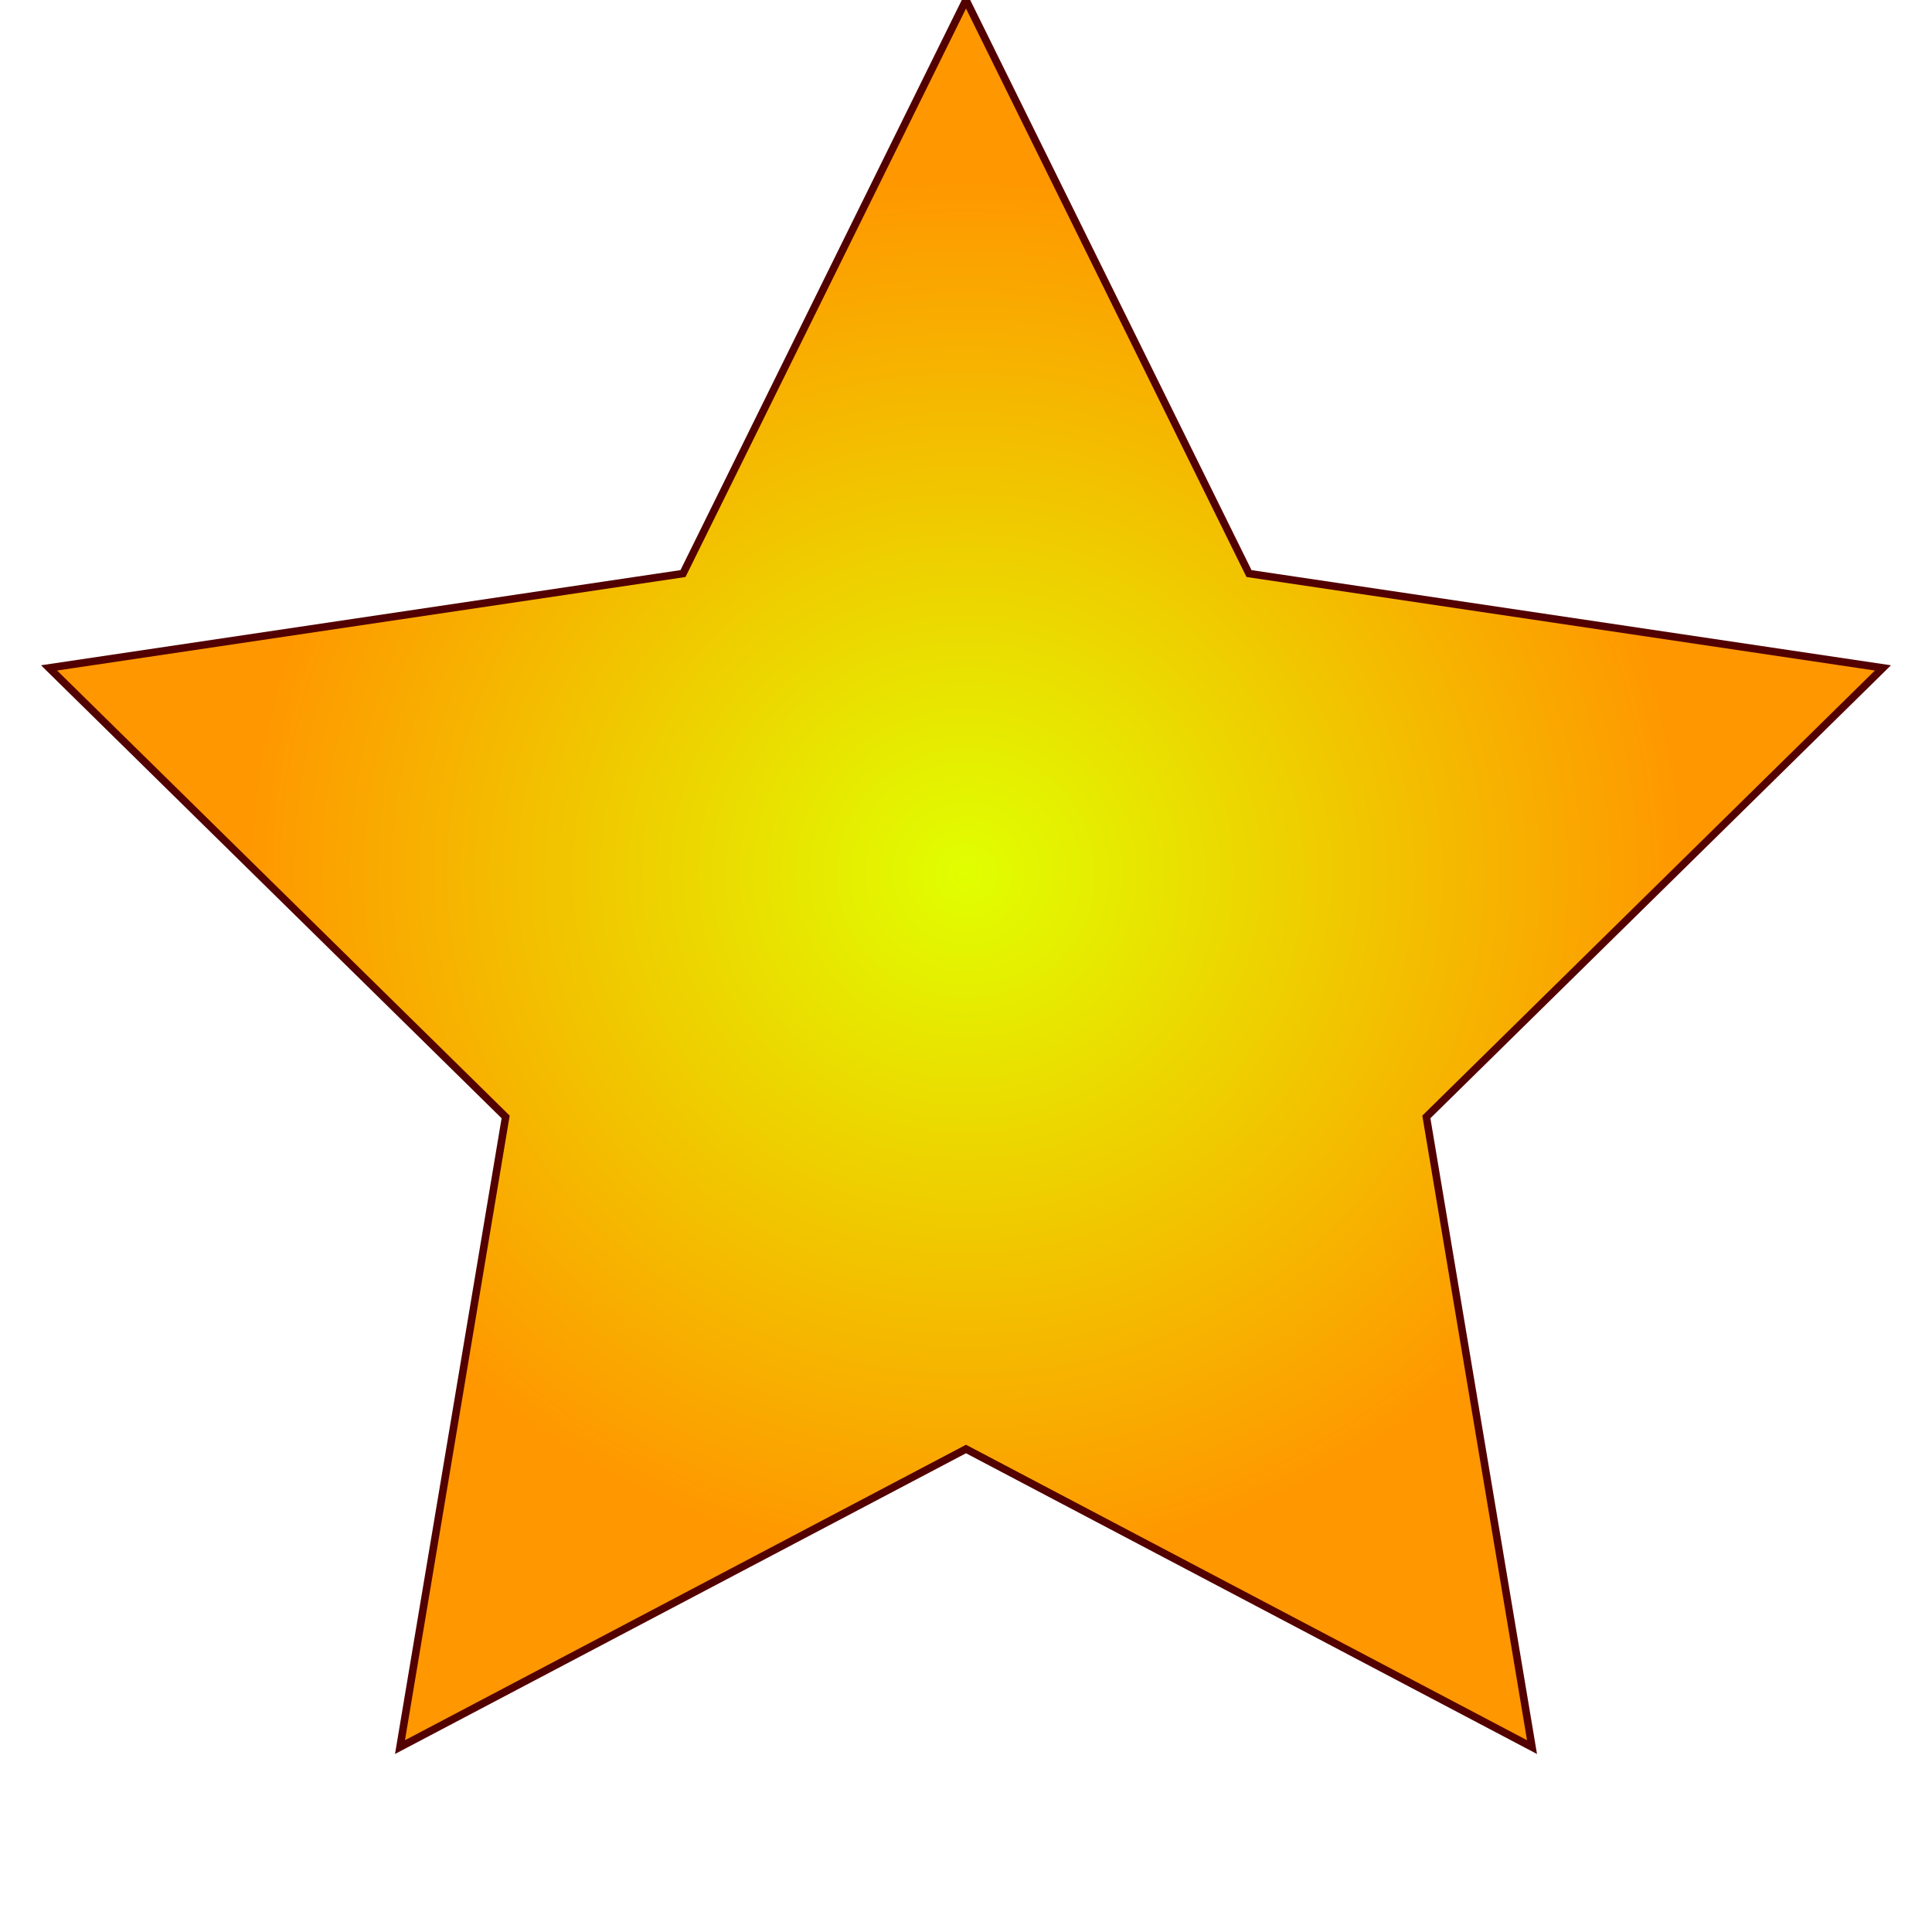
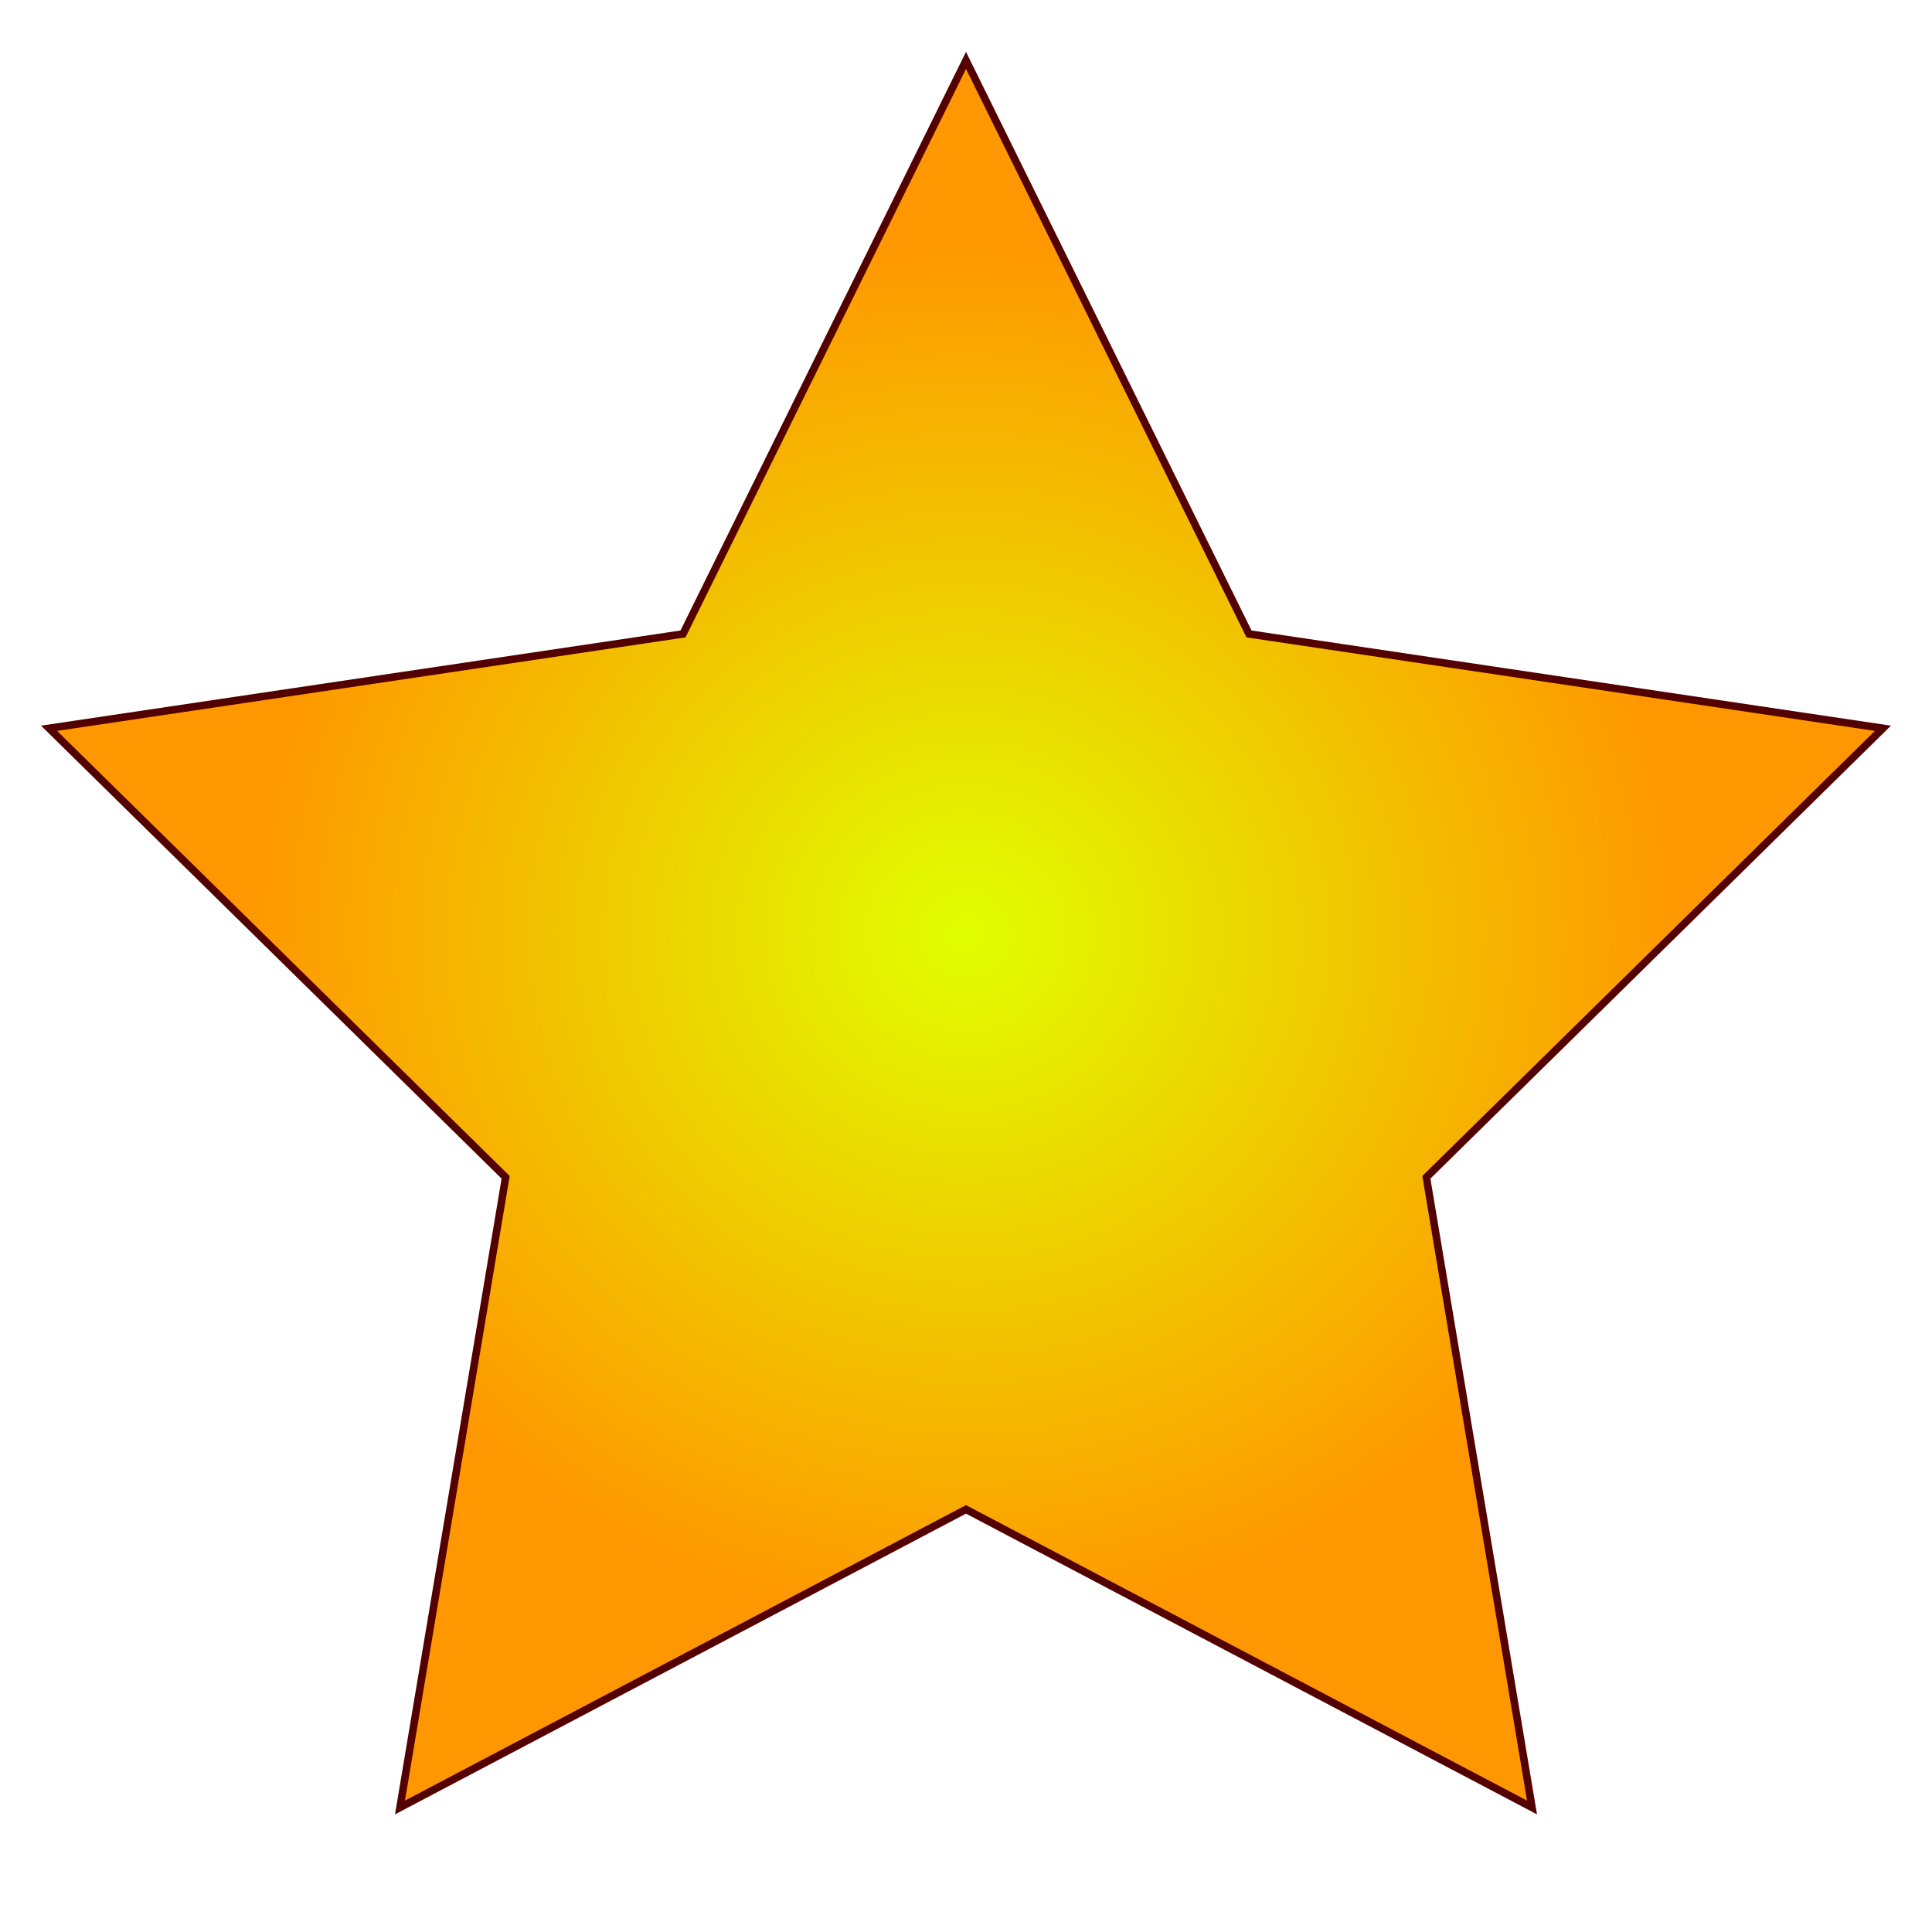
<svg xmlns="http://www.w3.org/2000/svg" width="100%" height="100%" viewBox="0 0 512 512" version="1.1" xml:space="preserve">
  <defs>
    <radialGradient id="radial" cx="50%" cy="50%" r="40%">
      <stop style="stop-color:#e0ff00;stop-opacity:1;" offset="0" />
      <stop style="stop-color:#ff9700;stop-opacity:1;" offset="1" />
    </radialGradient>
  </defs>
-   <path style="fill:url(#radial);stroke:#530000;stroke-opacity:1;stroke-width:2;stroke-dasharray:none" d="M 256,0 331,152 499,177 378,296 406,463 256,384 106,463 134,296 13,177 181,152 Z" />
+   <path style="fill:url(#radial);stroke:#530000;stroke-opacity:1;stroke-width:2;stroke-dasharray:none" d="M 256,16 331,168 499,193 378,312 406,479 256,400 106,479 134,312 13,193 181,168 Z" />
</svg>
